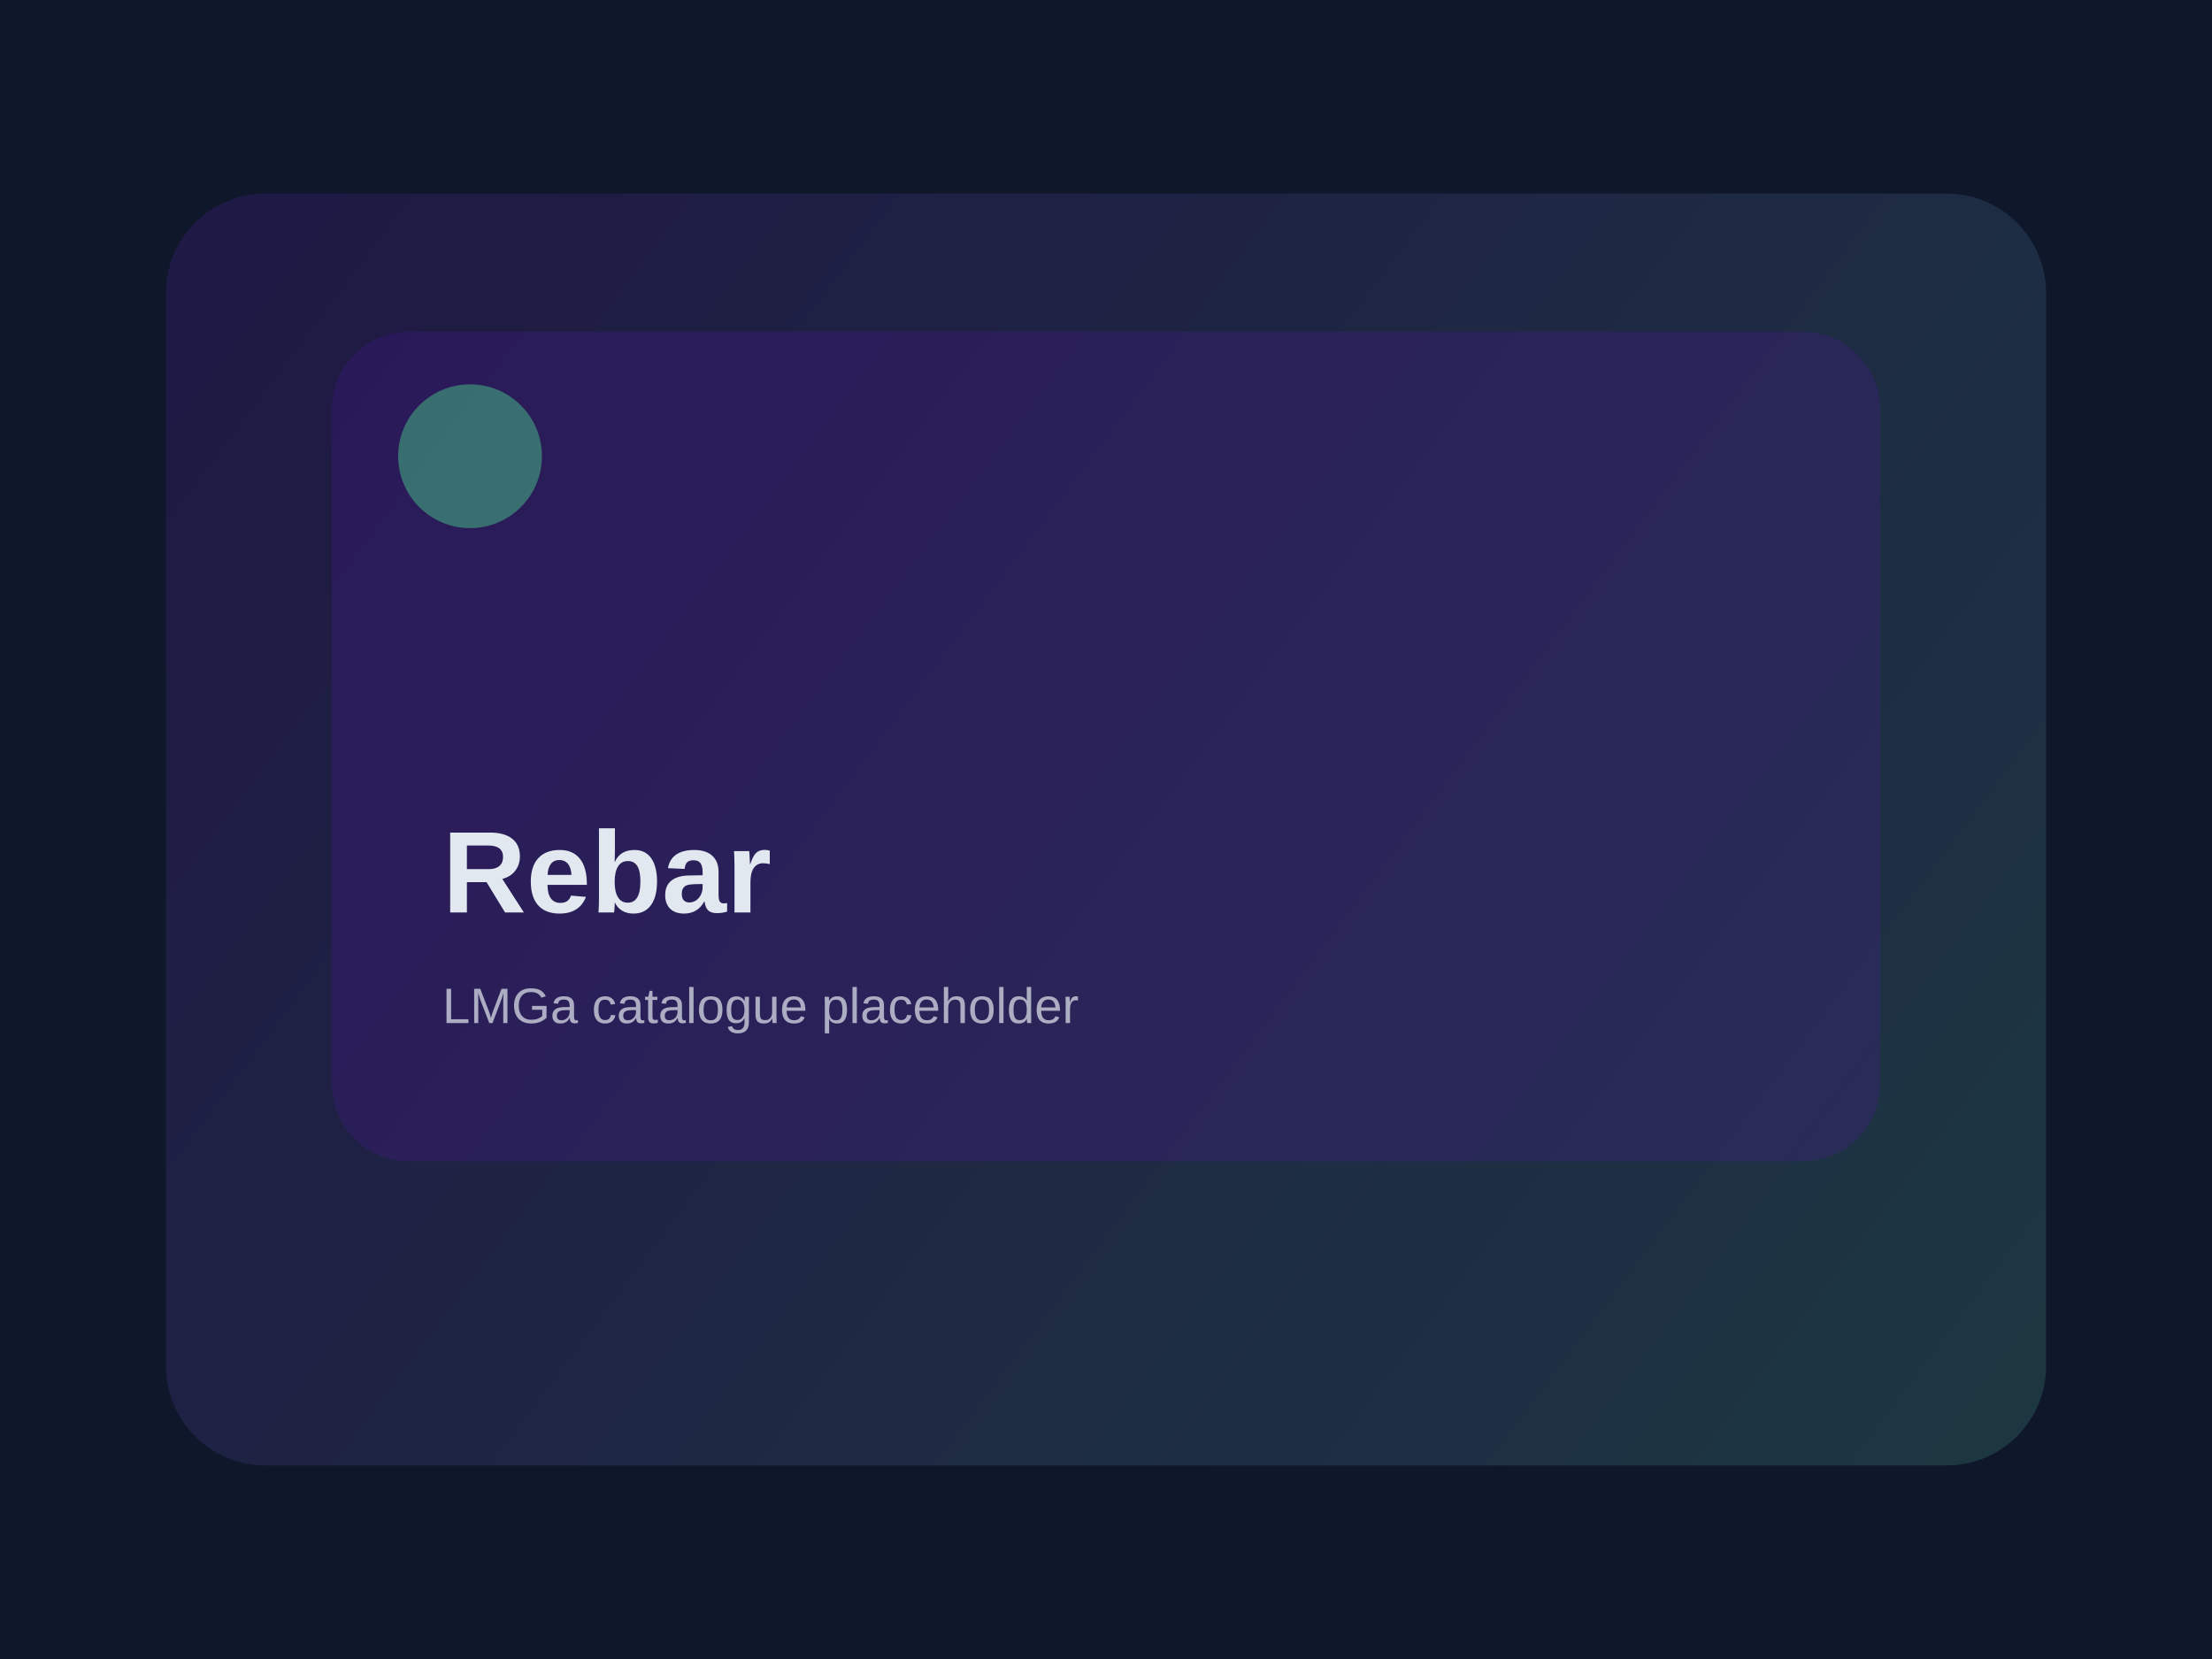
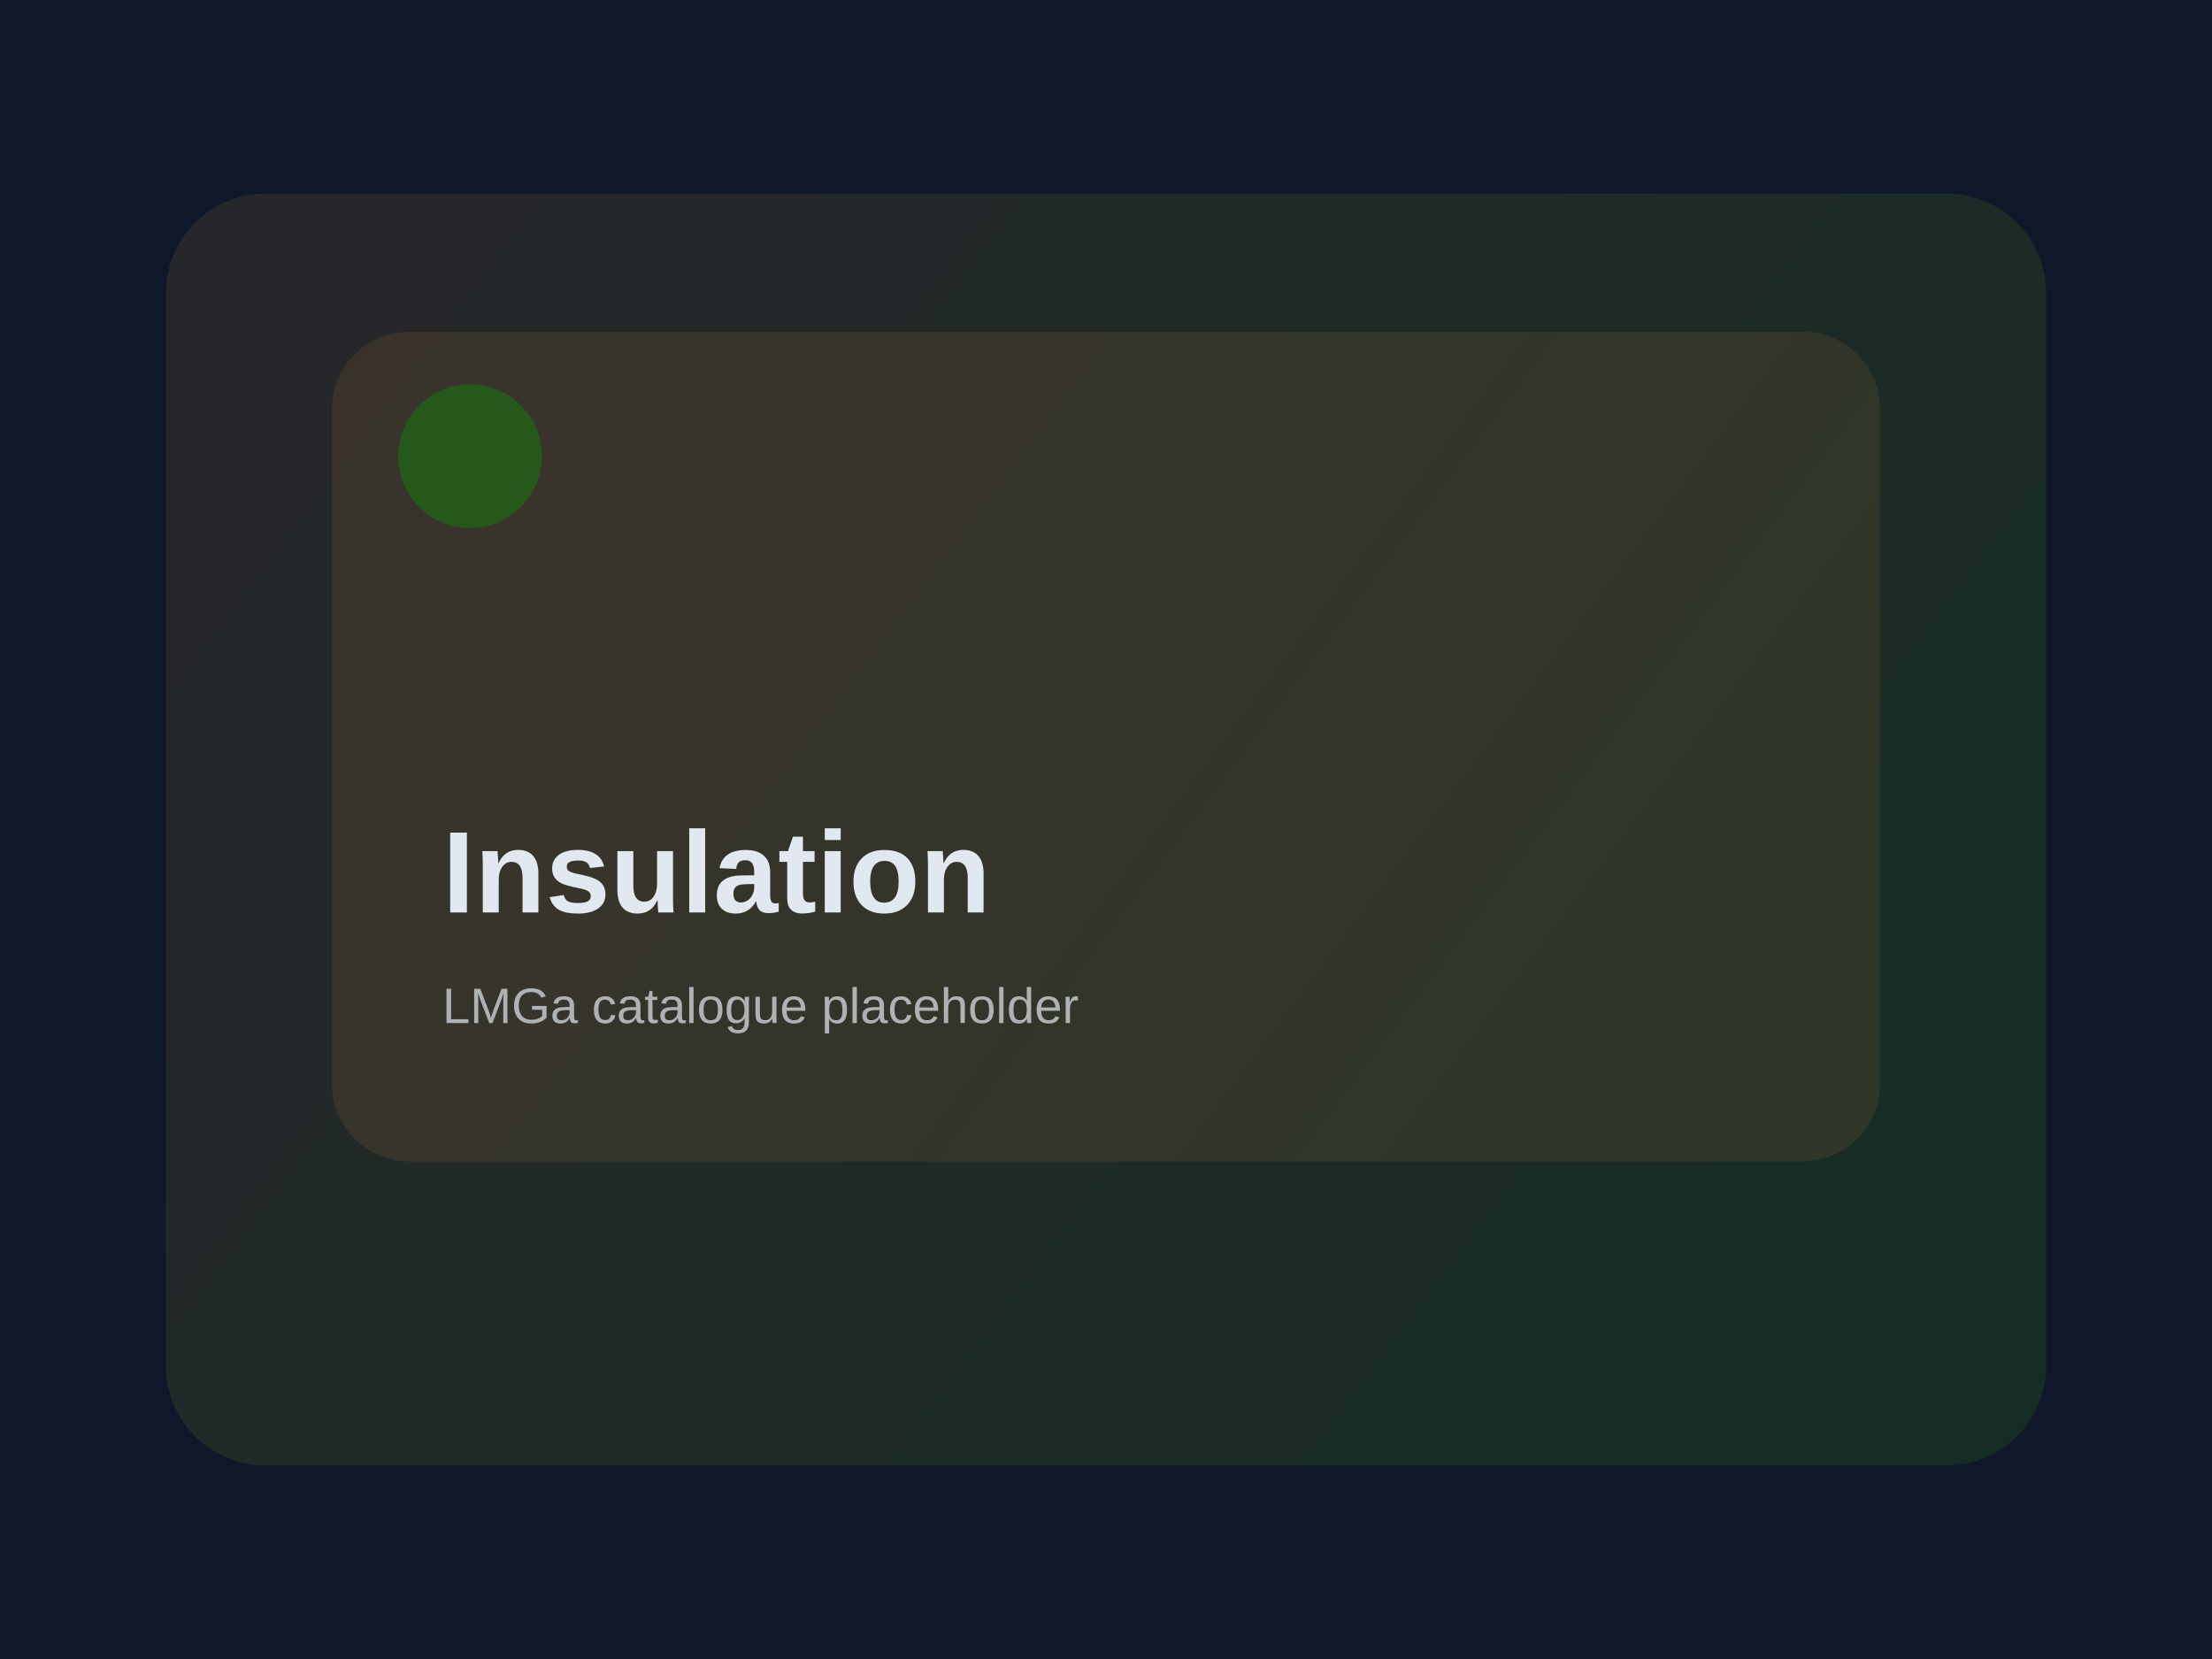
<svg xmlns="http://www.w3.org/2000/svg" width="800" height="600" viewBox="0 0 800 600" fill="none">
  <defs>
    <linearGradient id="g" x1="0" y1="0" x2="800" y2="600" gradientUnits="userSpaceOnUse">
-       <stop offset="0" stop-color="#6112b7" stop-opacity="0.55" />
-       <stop offset="1" stop-color="#42a77f" stop-opacity="0.75" />
+       <stop offset="0" stop-color="#916634" stop-opacity="0.55" />
+       <stop offset="1" stop-color="#19710f" stop-opacity="0.75" />
    </linearGradient>
  </defs>
  <rect width="800" height="600" fill="#0f172a" />
  <rect x="60" y="70" width="680" height="460" rx="36" fill="url(#g)" opacity="0.35" />
-   <rect x="120" y="120" width="560" height="300" rx="28" fill="#6112b7" opacity="0.18" />
-   <circle cx="170" cy="165" r="26" fill="#42a77f" opacity="0.6" />
-   <text x="160" y="330" font-family="Arial, Helvetica, sans-serif" font-size="42" font-weight="700" fill="#e2e8f0">Rebar</text>
+   <rect x="120" y="120" width="560" height="300" rx="28" fill="#916634" opacity="0.18" />
+   <circle cx="170" cy="165" r="26" fill="#19710f" opacity="0.6" />
+   <text x="160" y="330" font-family="Arial, Helvetica, sans-serif" font-size="42" font-weight="700" fill="#e2e8f0">Insulation</text>
  <text x="160" y="370" font-family="Arial, Helvetica, sans-serif" font-size="18" font-weight="500" fill="#e2e8f0" opacity="0.7">LMGa catalogue placeholder</text>
</svg>
